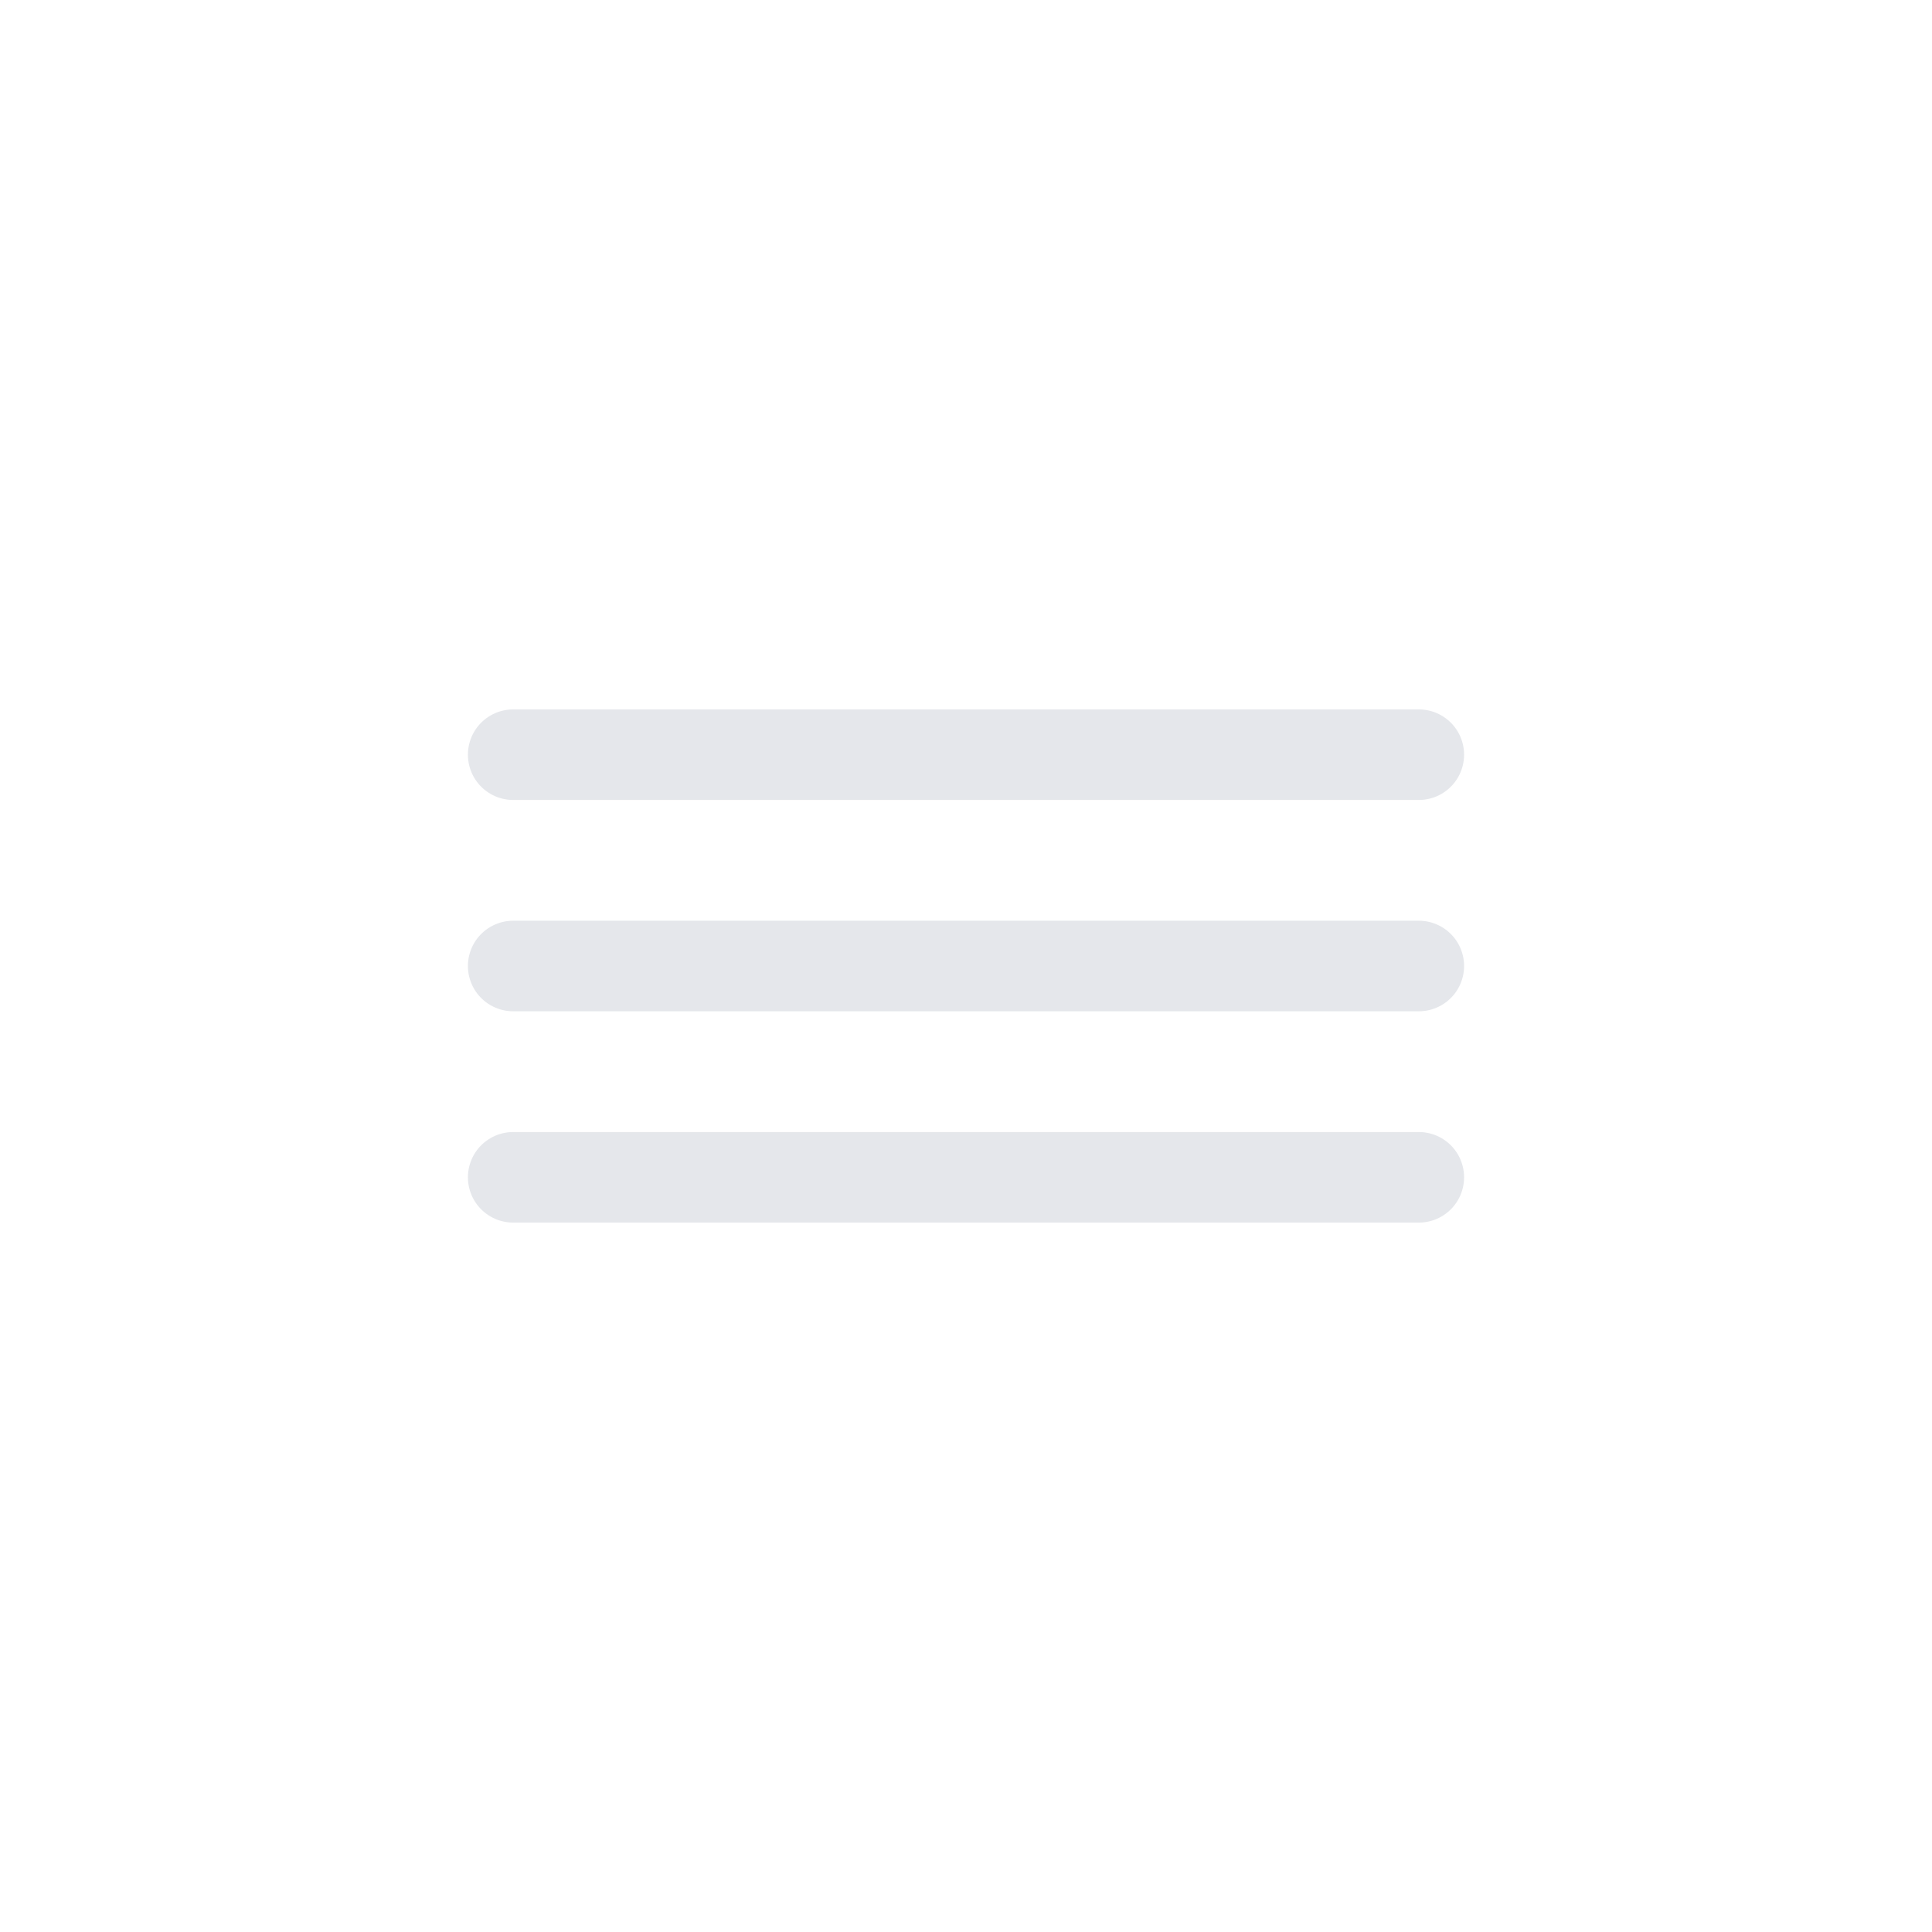
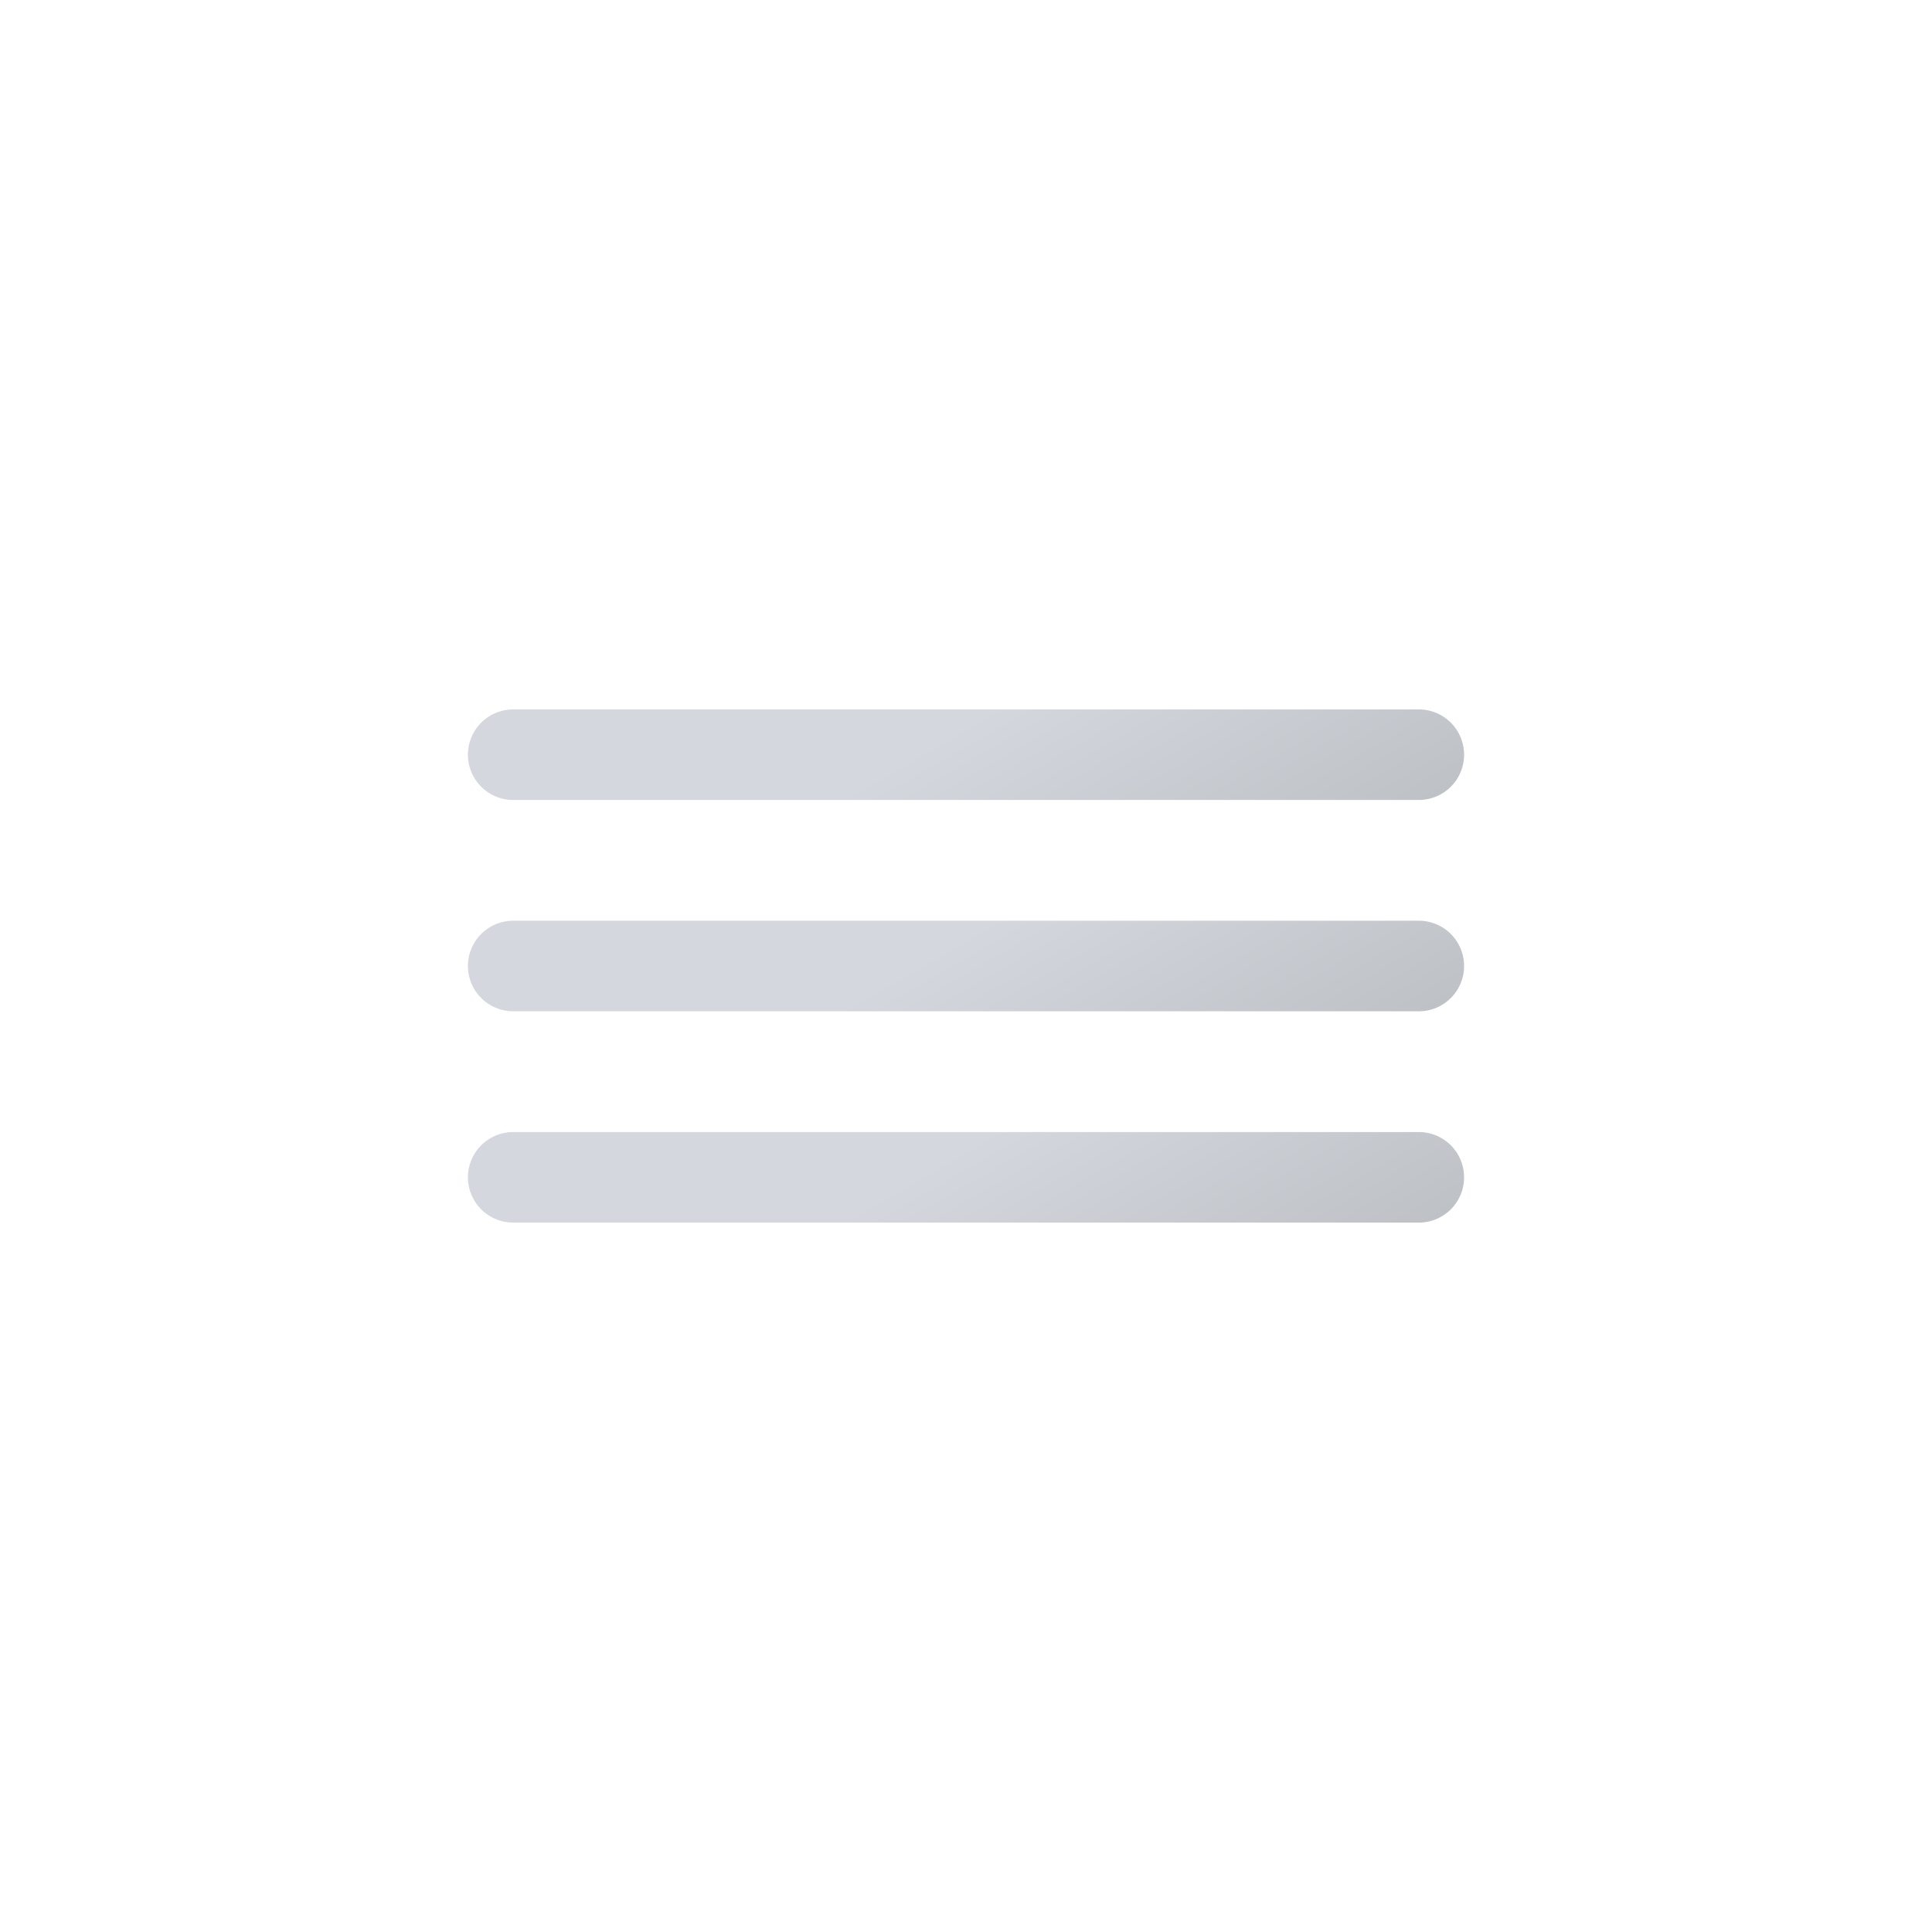
- <svg xmlns="http://www.w3.org/2000/svg" viewBox="0 0 64 64">
-   <g>
-     <path fill="none" stroke="#e5e7eb" stroke-linecap="round" stroke-miterlimit="10" stroke-width="3" d="M17 32h30" />
+ <svg xmlns="http://www.w3.org/2000/svg" xmlns:xlink="http://www.w3.org/1999/xlink" viewBox="0 0 64 64">
+   <defs>
+     <linearGradient id="a" x1="27.5" x2="36.5" y1="17.21" y2="32.79" gradientUnits="userSpaceOnUse">
+       <stop offset="0" stop-color="#d4d7dd" />
+       <stop offset=".45" stop-color="#d4d7dd" />
+       <stop offset="1" stop-color="#bec1c6" />
+     </linearGradient>
+     <linearGradient id="b" y1="24.21" y2="39.79" xlink:href="#a" />
+     <linearGradient id="c" y1="31.21" y2="46.79" xlink:href="#a" />
+   </defs>
+   <path fill="none" stroke="url(#a)" stroke-linecap="round" stroke-miterlimit="10" stroke-width="3" d="M17 25h30">
    <animateTransform attributeName="transform" begin="0s" dur="5s" repeatCount="indefinite" type="translate" values="-4 0; 4 0; -4 0" />
-   </g>
-   <g>
-     <path fill="none" stroke="#e5e7eb" stroke-linecap="round" stroke-miterlimit="10" stroke-width="3" d="M17 39h30" />
+   </path>
+   <path fill="none" stroke="url(#b)" stroke-linecap="round" stroke-miterlimit="10" stroke-width="3" d="M17 32h30">
    <animateTransform attributeName="transform" begin="-2s" dur="5s" repeatCount="indefinite" type="translate" values="-3 0; 3 0; -3 0" />
-   </g>
-   <g>
-     <path fill="none" stroke="#e5e7eb" stroke-linecap="round" stroke-miterlimit="10" stroke-width="3" d="M17 25h30" />
+   </path>
+   <path fill="none" stroke="url(#c)" stroke-linecap="round" stroke-miterlimit="10" stroke-width="3" d="M17 39h30">
    <animateTransform attributeName="transform" begin="-4s" dur="5s" repeatCount="indefinite" type="translate" values="-4 0; 4 0; -4 0" />
-   </g>
+   </path>
</svg>
